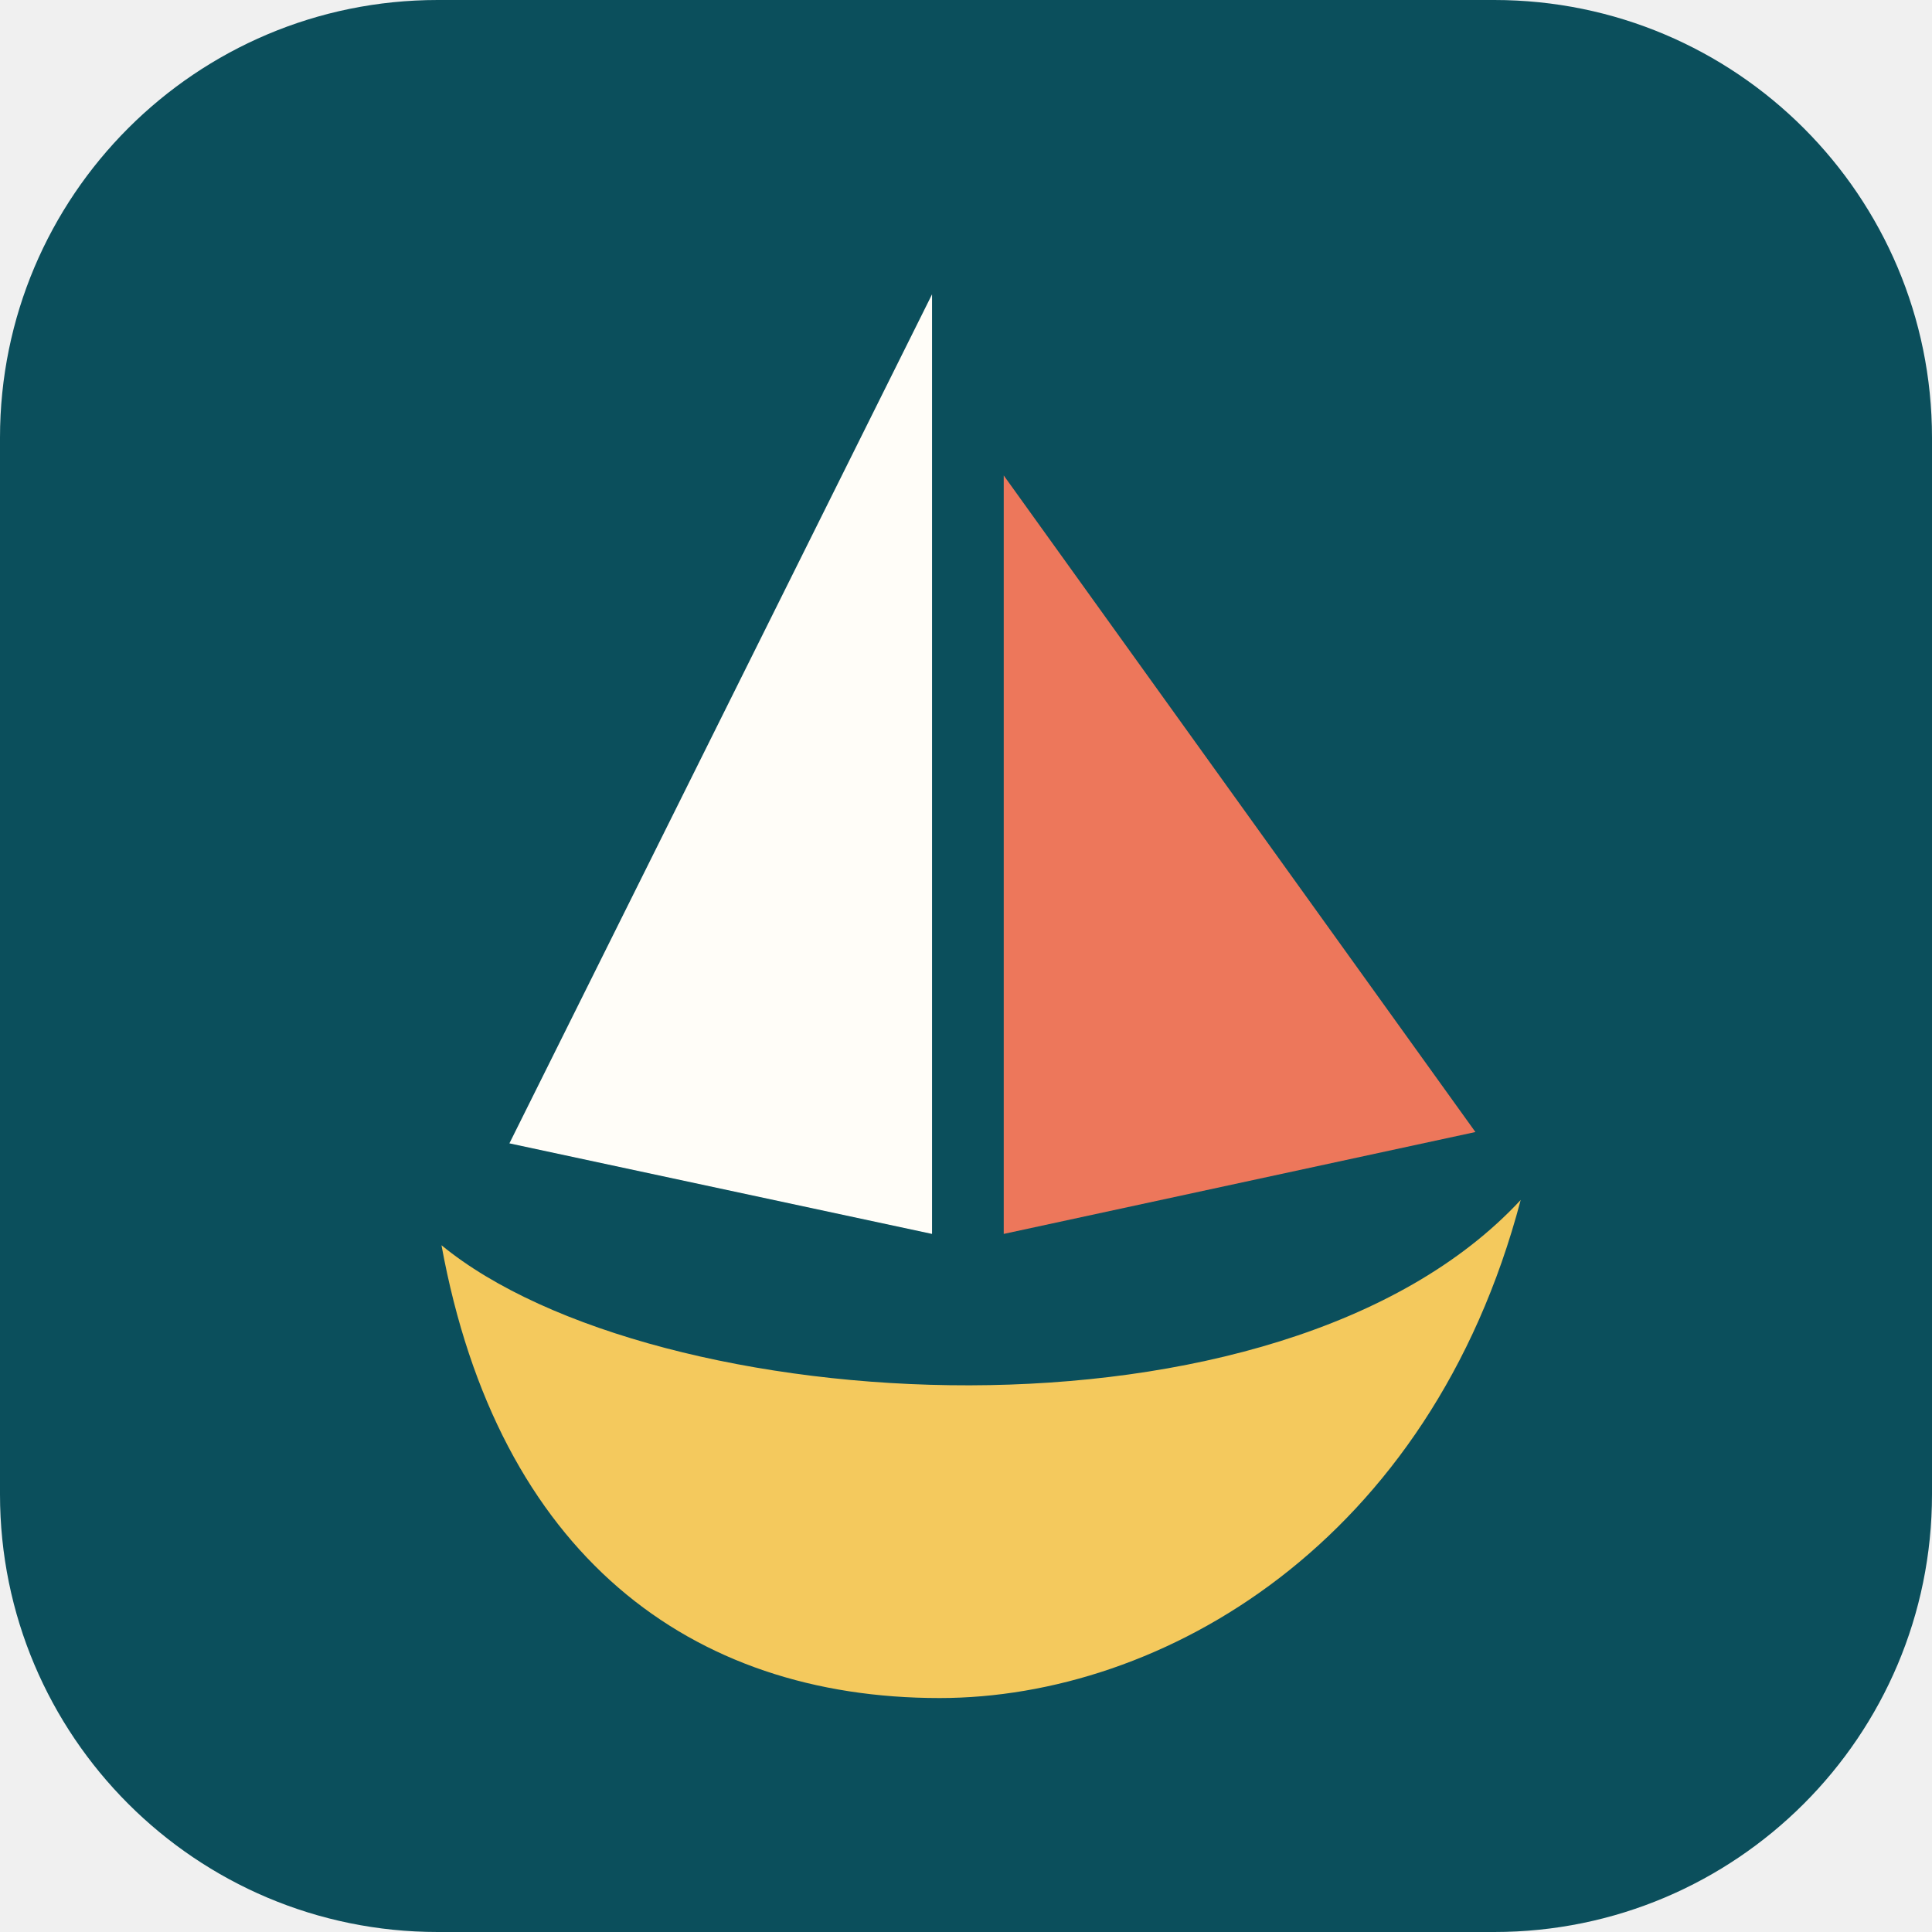
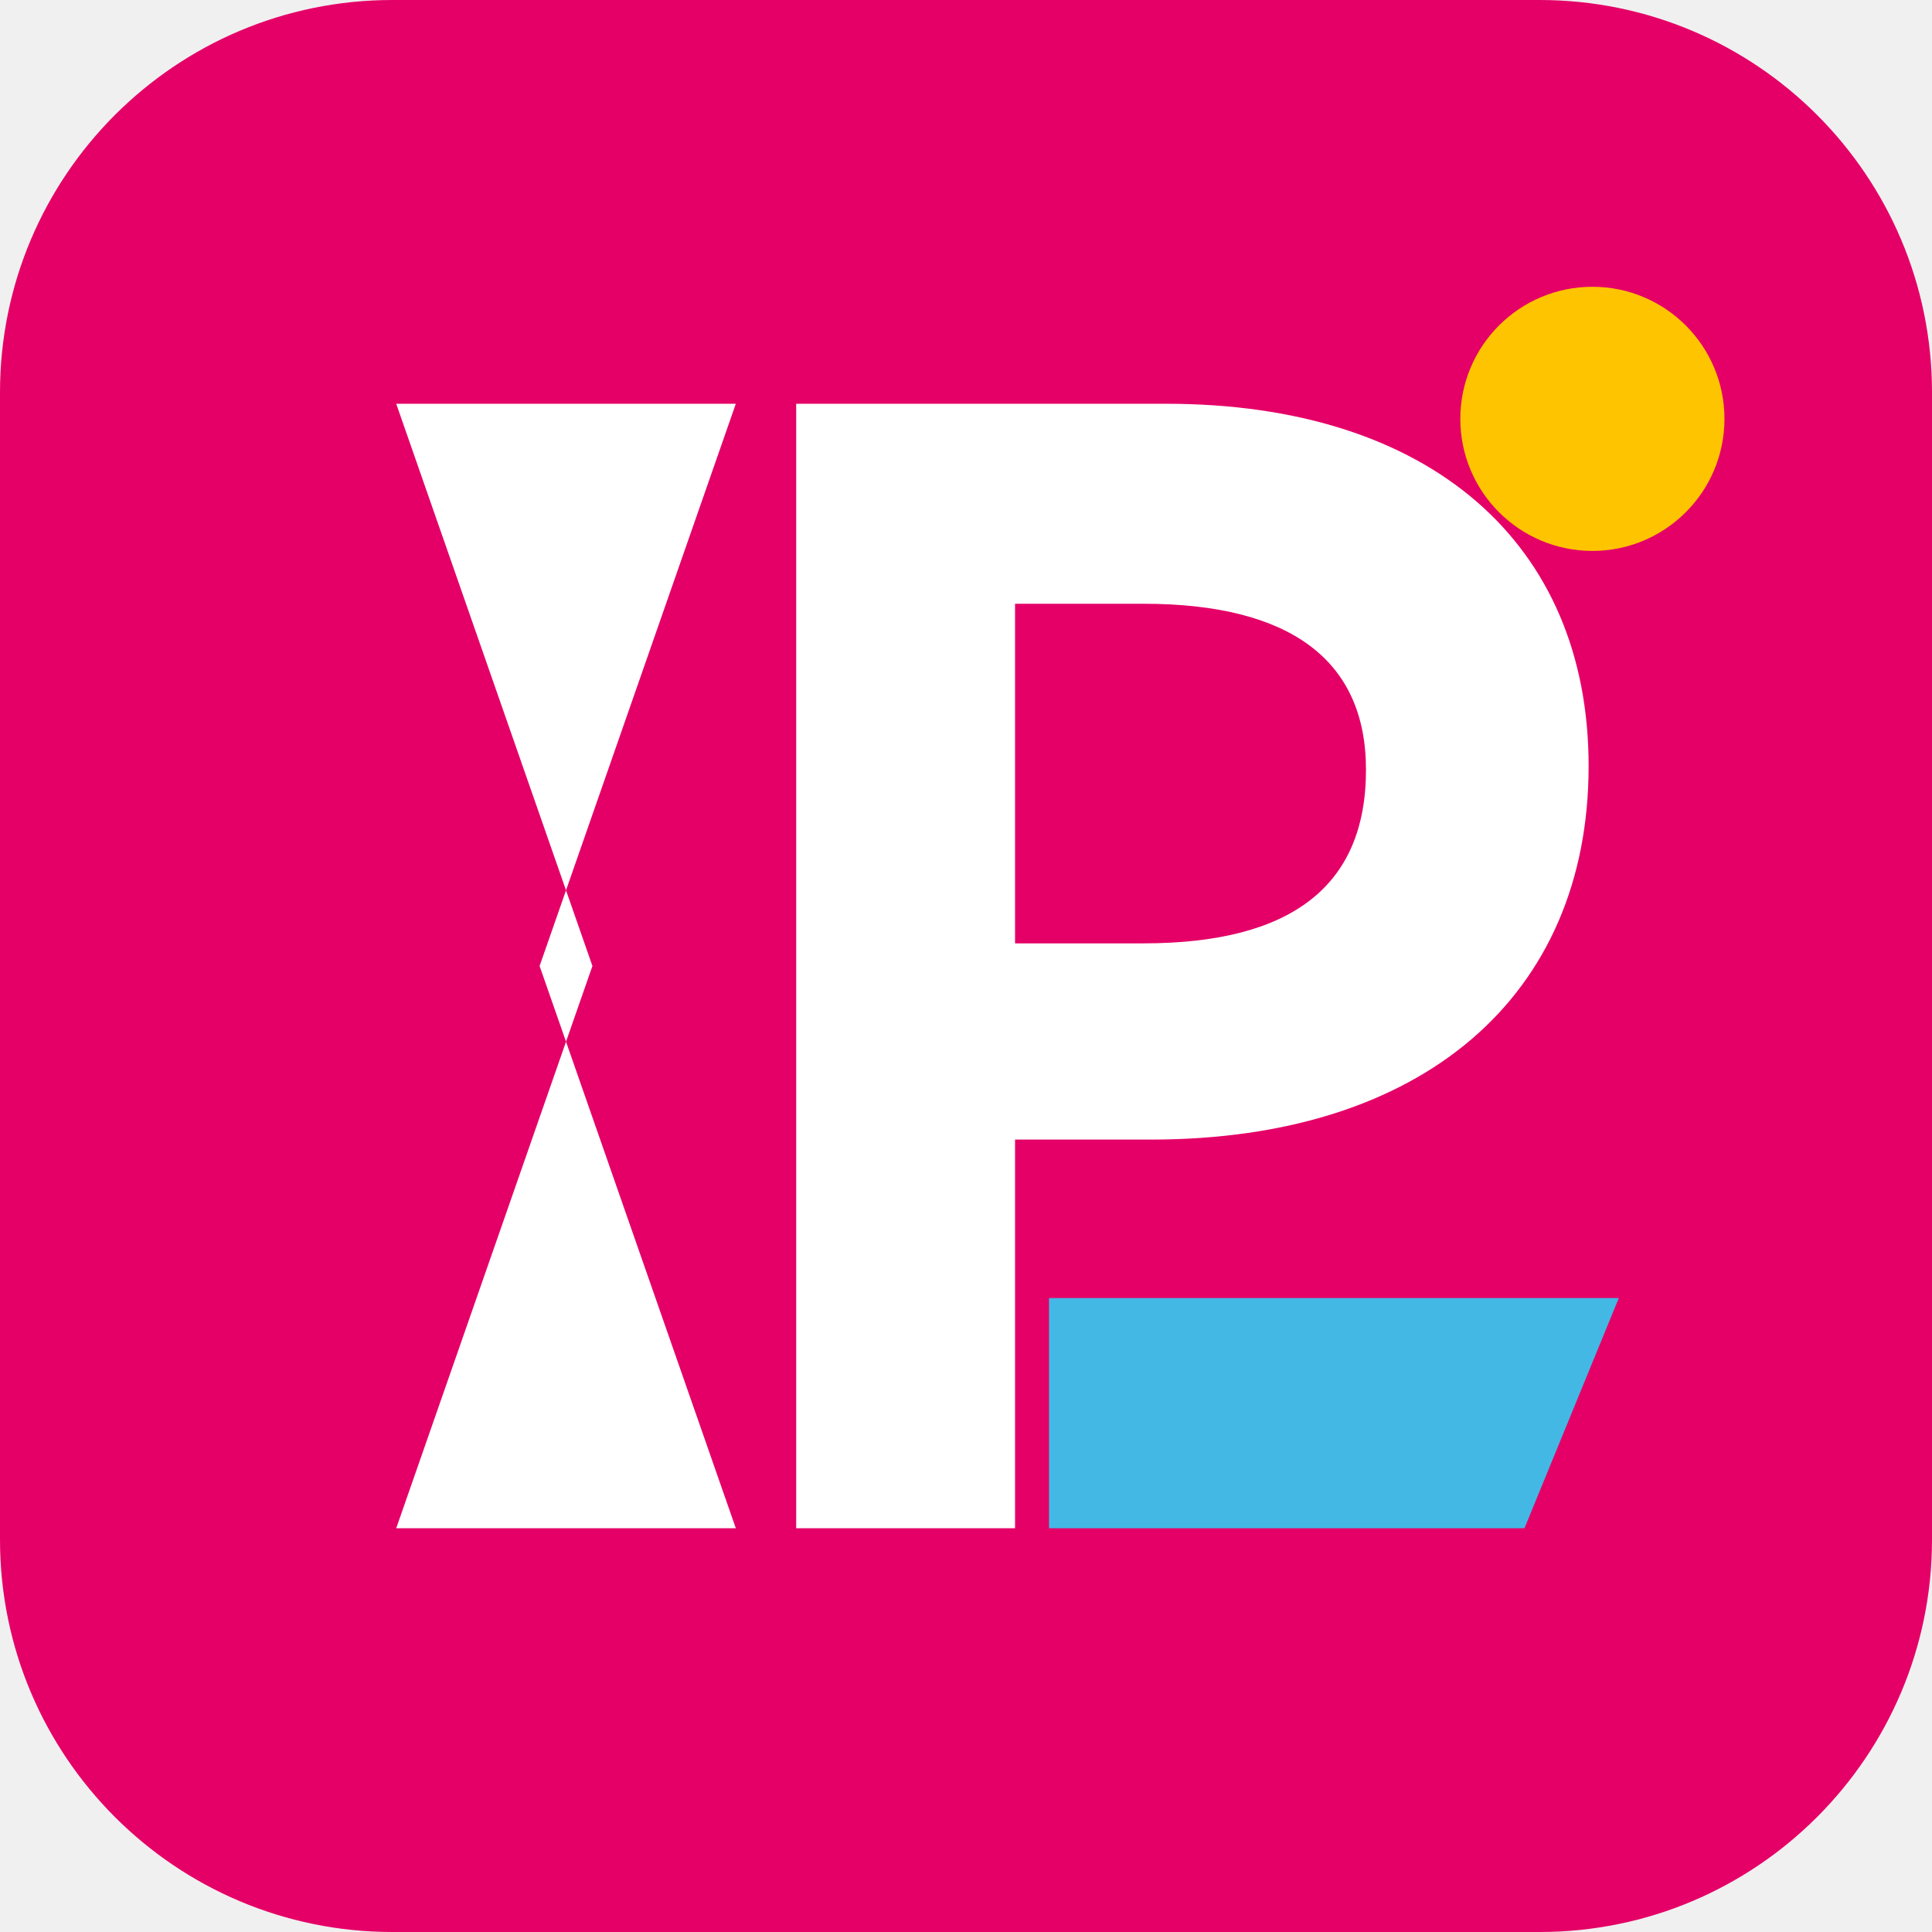
<svg xmlns="http://www.w3.org/2000/svg" viewBox="0 0 512 512">
-   <rect width="512" height="512" rx="116" fill="#0b4f5c" />
-   <path d="M117 330c56 46 222 57 286-12-24 91-95 132-154 132-66 0-117-38-132-120Z" fill="#f4c95d" />
-   <path d="M247 78v249L135 303 247 78Z" fill="#fffdf8" />
-   <path d="m266 126 125 174-125 27V126Z" fill="#ed775b" />
+   <rect width="512" height="512" rx="104" fill="#e50067" />
+   <path d="M105 107h90l-52 149 52 149h-90l52-149-52-149Z" fill="#fff" />
+   <path d="M211 107h98c70 0 112 37 112 96 0 61-44 99-116 99h-36v103h-58V107Zm58 53v90h34c39 0 59-15 59-46 0-29-20-44-59-44h-34Z" fill="#fff" />
+   <path d="M278 344h151l-25 61H278v-61Z" fill="#43b8e5" />
+   <circle cx="422" cy="111" r="35" fill="#ffc400" />
</svg>
